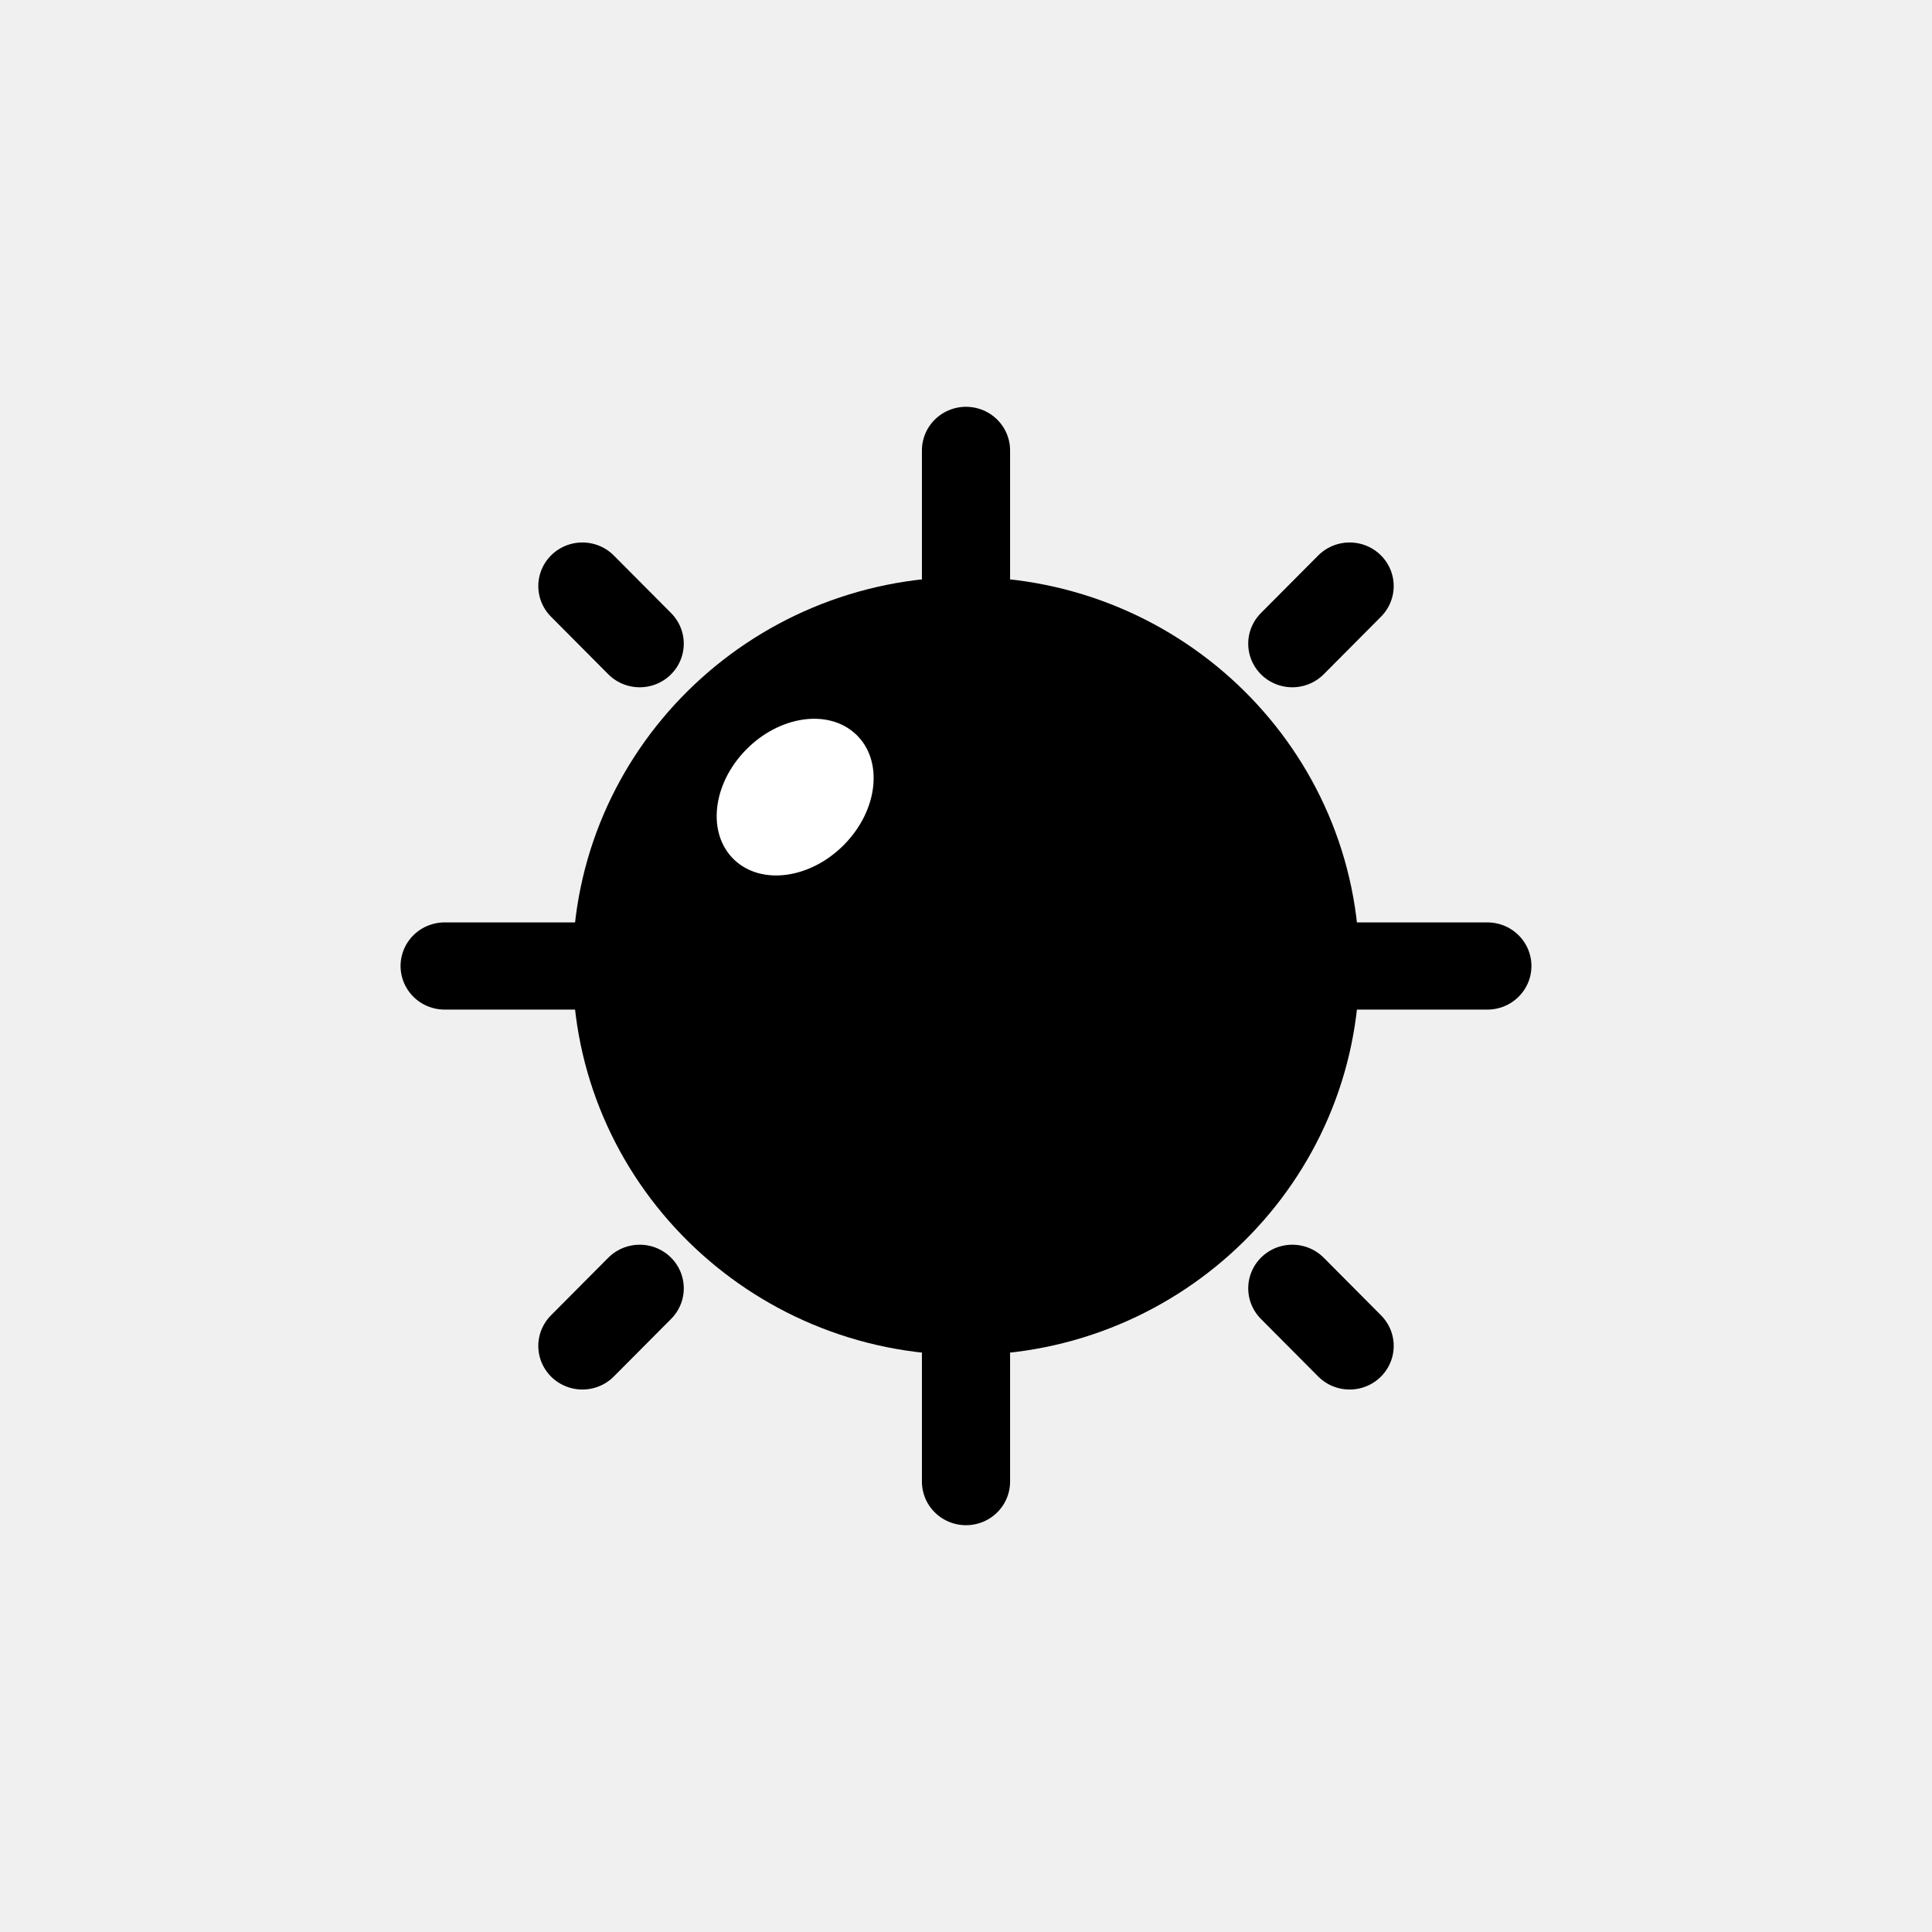
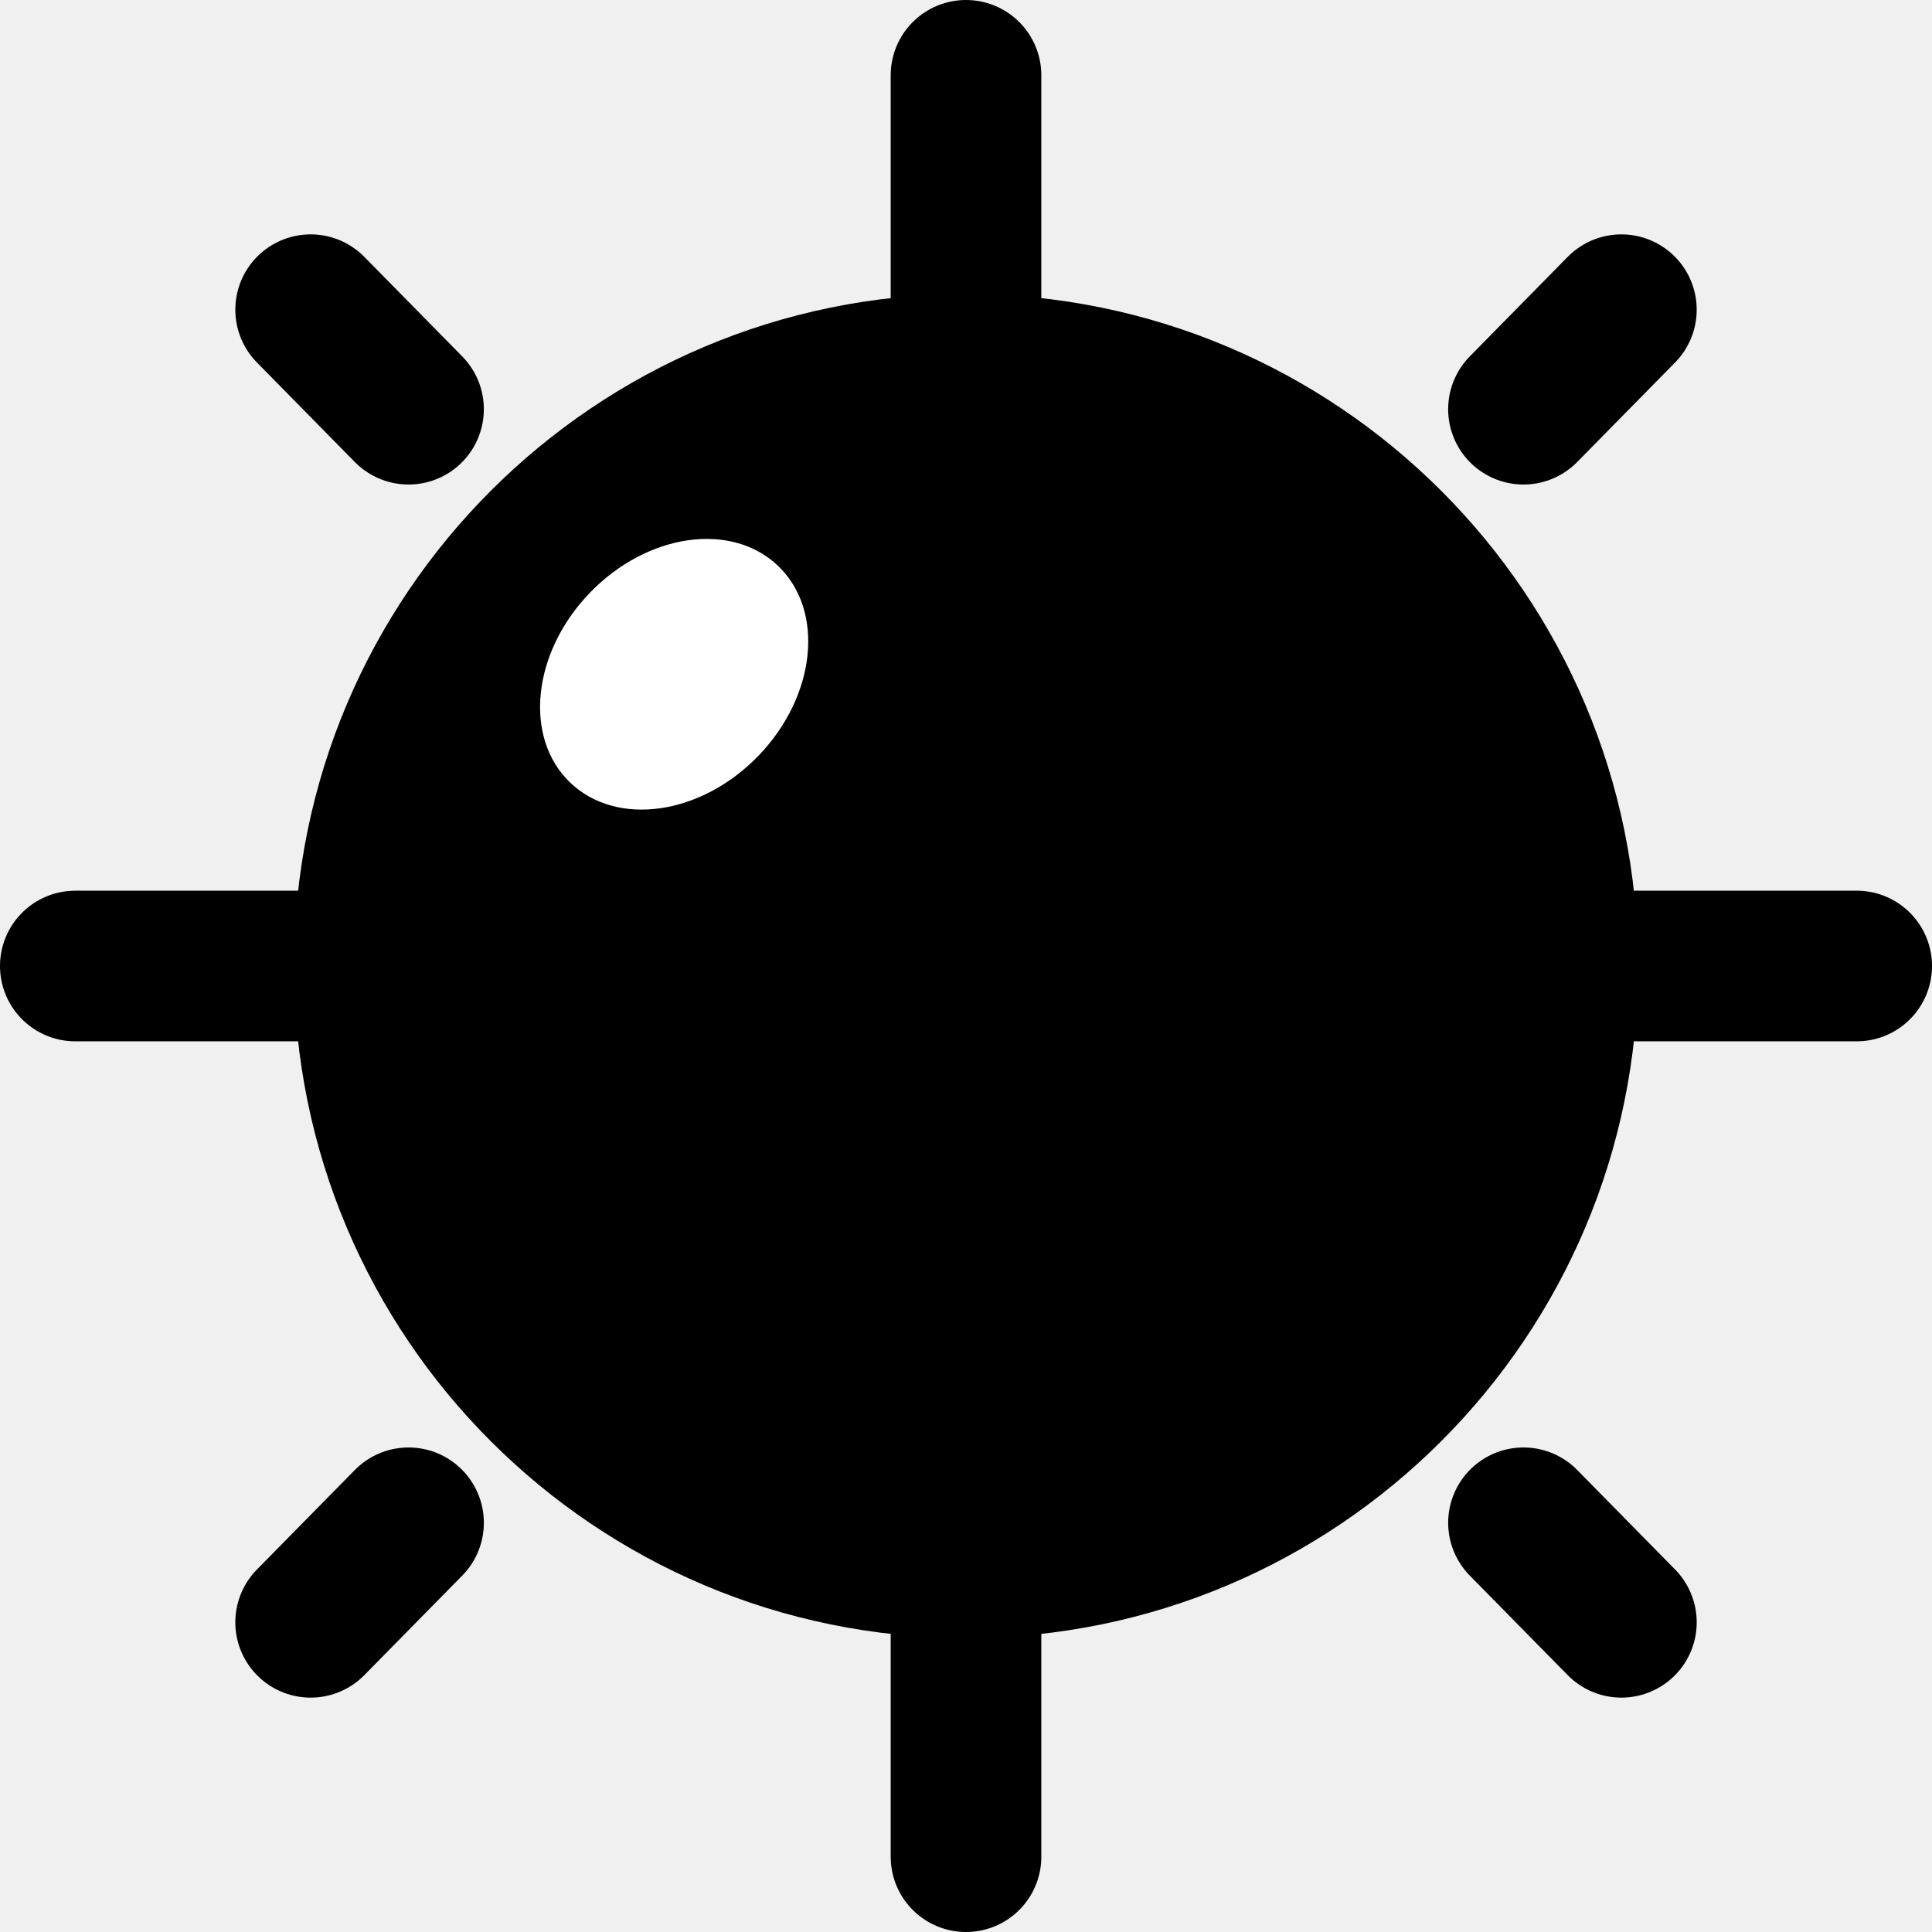
- <svg xmlns="http://www.w3.org/2000/svg" width="1024" height="1024" viewBox="0 0 270.933 270.933" version="1.1" id="svg12">
-   <defs id="defs16" />
-   <g transform="matrix(0.772294,0,0,0.7637837,54.37564,22.04463)" id="g10">
-     <circle cx="105" cy="148.5" r="71.43" style="fill:#000000;stroke-width:0.265" id="circle2" />
-     <ellipse cx="-33.347" cy="134.779" rx="15.959" ry="12.461" style="fill:#ffffff;stroke:none;stroke-width:11.492;stroke-linecap:round;stroke-linejoin:round;stroke-dasharray:none;stroke-opacity:1" transform="rotate(-46.094)" id="ellipse4" />
-     <path d="M 105,53.832 V 243.168 M 199.668,148.5 H 10.332" style="fill:none;stroke:#000000;stroke-width:16.01;stroke-linecap:round;stroke-linejoin:round;stroke-dasharray:none;stroke-opacity:1" id="path6" />
-     <path d="M 35.11,77.413 45.515,87.99 M 174.424,77.413 164.018,87.99 M 35.11,216.926 45.517,206.348 m 128.909,10.578 -10.407,-10.578" style="fill:none;stroke:#000000;stroke-width:16.01;stroke-linecap:round;stroke-linejoin:round;stroke-dasharray:none;stroke-opacity:1" transform="translate(0.233,1.33)" id="path8" />
+ <svg xmlns="http://www.w3.org/2000/svg" width="776.108" height="776.108" viewBox="0 0 205.345 205.345">
+   <g transform="translate(-2.327 -45.827)">
+     <circle cx="105" cy="148.5" r="71.43" style="fill:#000;stroke-width:.265" />
+     <ellipse cx="-33.347" cy="134.779" rx="15.959" ry="12.461" style="fill:#fff;stroke:none;stroke-width:11.492;stroke-linecap:round;stroke-linejoin:round;stroke-dasharray:none;stroke-opacity:1" transform="rotate(-46.094)" />
+     <path d="M105 53.832v189.336M199.668 148.5H10.332" style="fill:none;stroke:#000;stroke-width:16.01;stroke-linecap:round;stroke-linejoin:round;stroke-dasharray:none;stroke-opacity:1" />
+     <path d="M35.11 77.413 45.515 87.99m128.909-10.577L164.018 87.99M35.11 216.926l10.407-10.578m128.909 10.578-10.407-10.578" style="fill:none;stroke:#000;stroke-width:16.01;stroke-linecap:round;stroke-linejoin:round;stroke-dasharray:none;stroke-opacity:1" transform="translate(.233 1.33)" />
  </g>
</svg>
